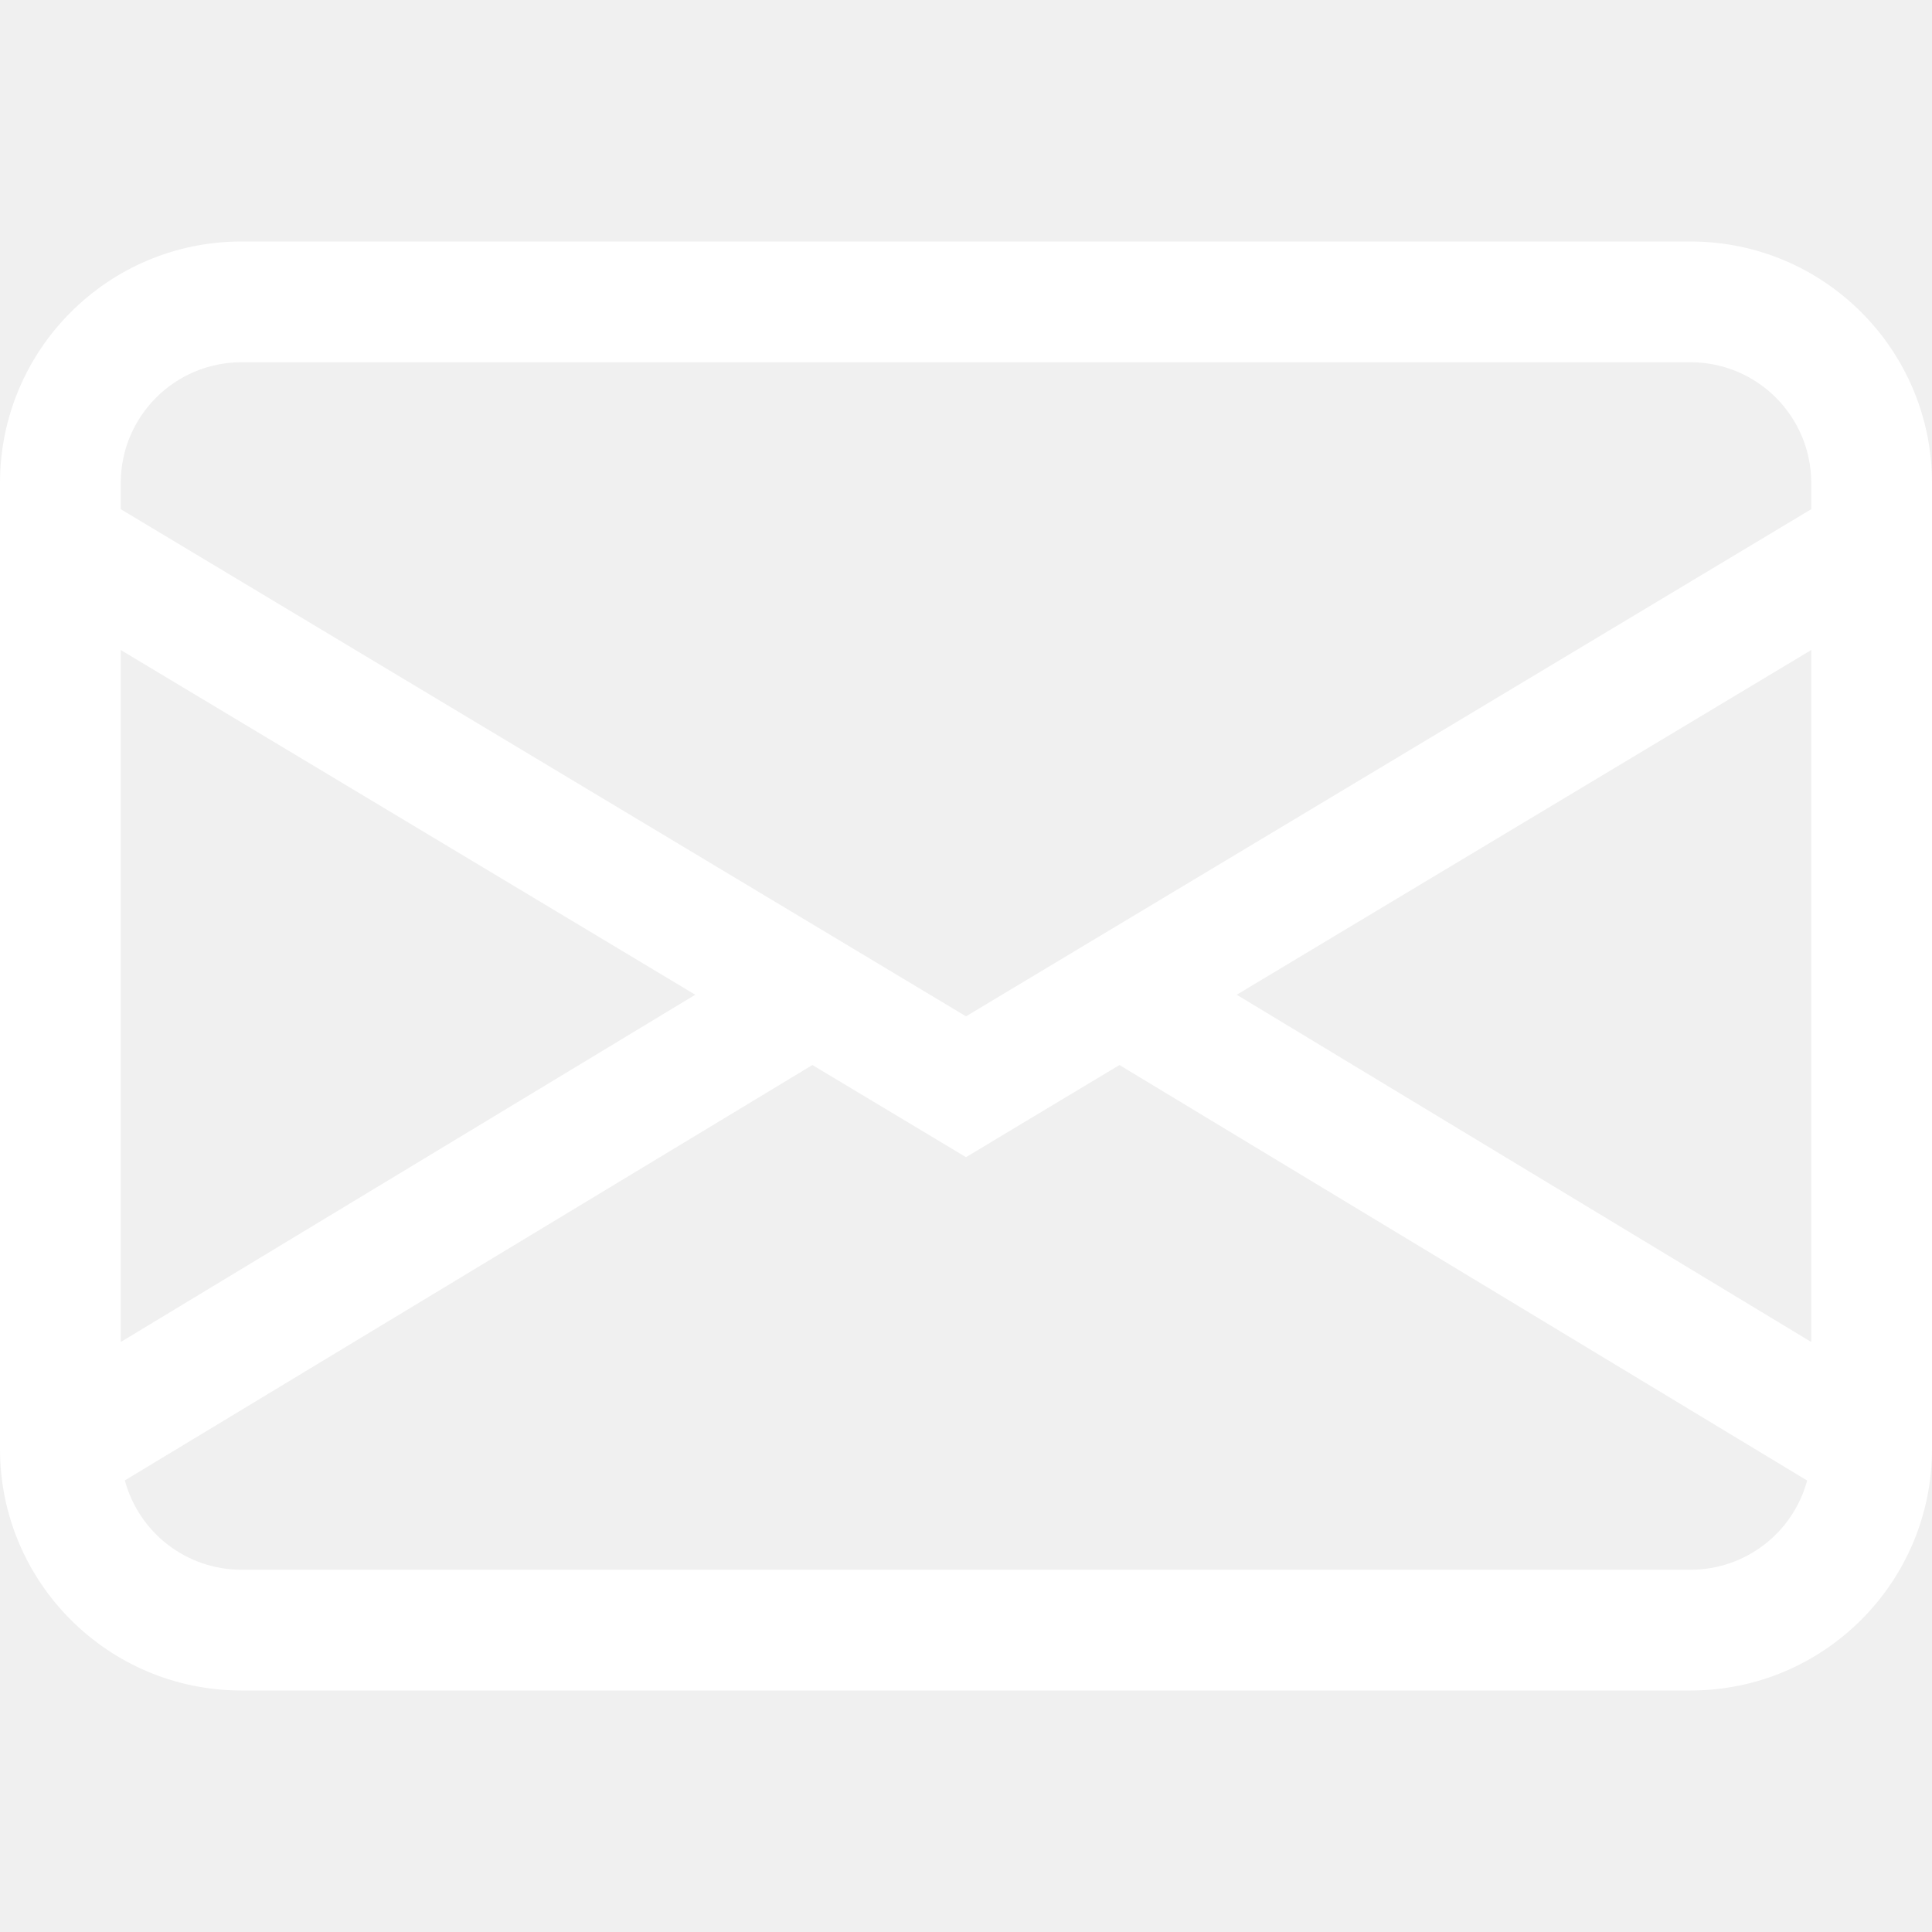
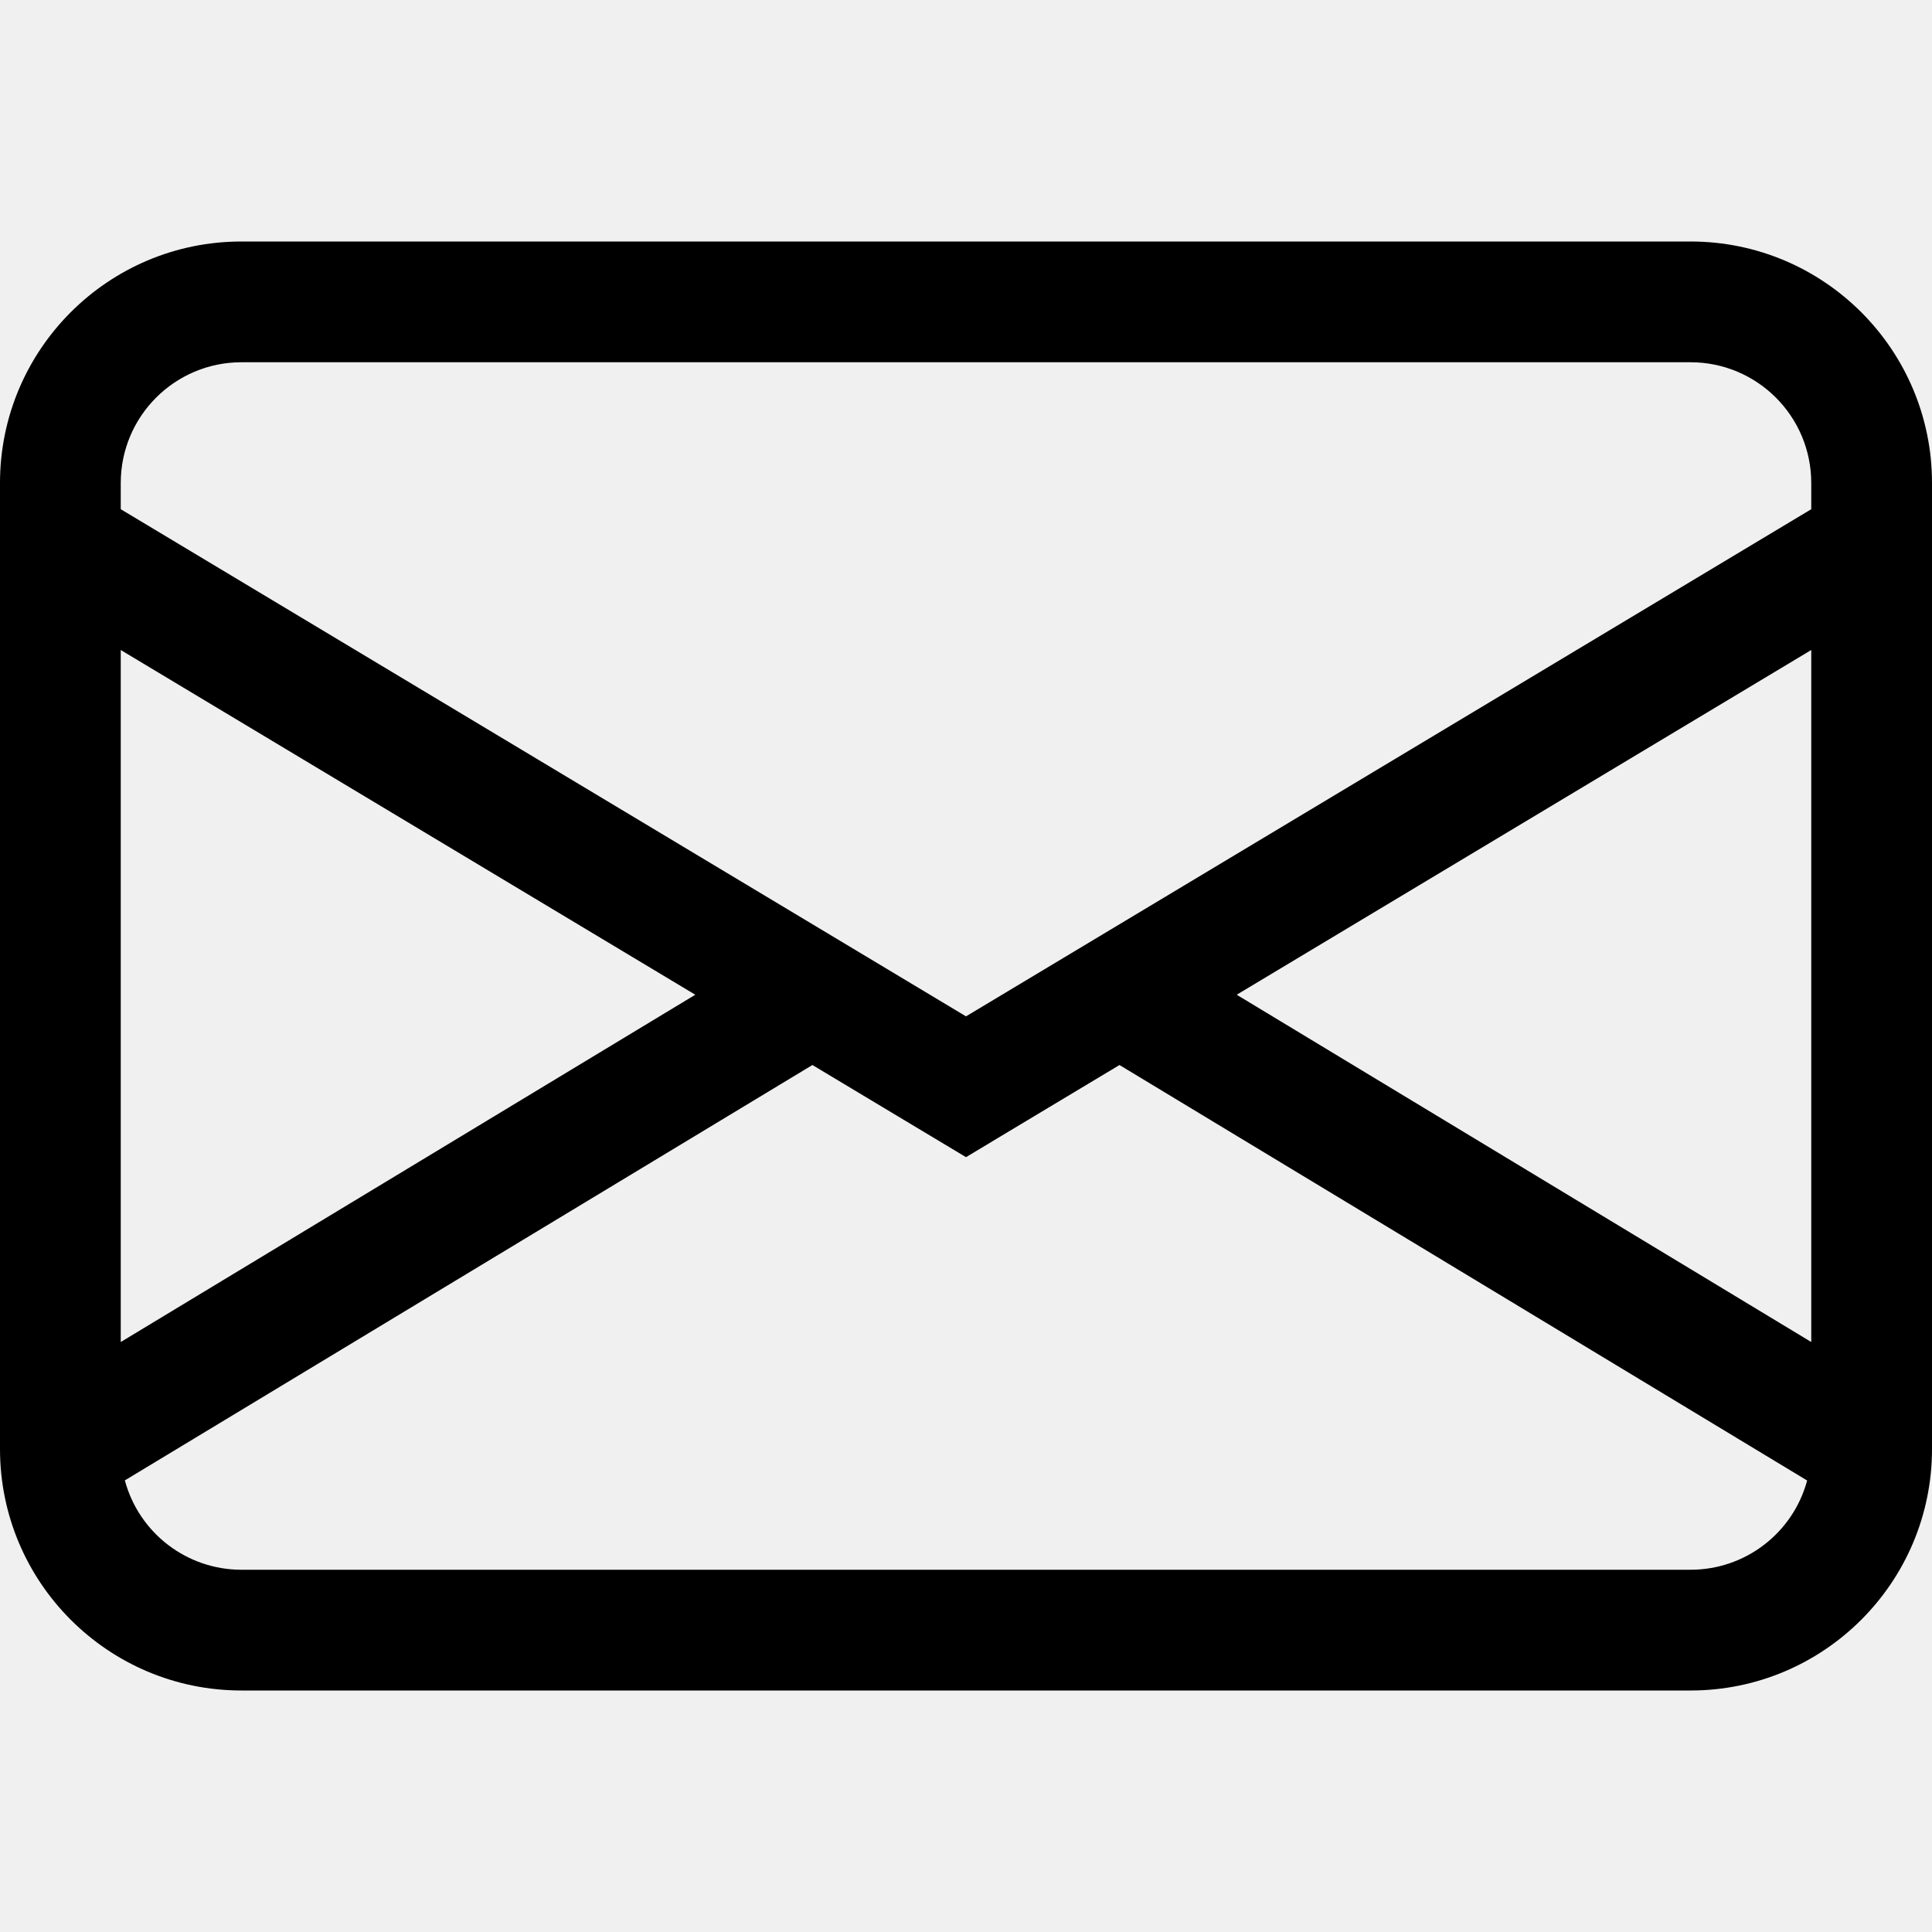
- <svg xmlns="http://www.w3.org/2000/svg" width="16" height="16" fill="#FFF" class="bi bi-envelope" viewBox="0 0 16 16">
+ <svg xmlns="http://www.w3.org/2000/svg" width="16" height="16" fill="#000" class="bi bi-envelope" viewBox="0 0 16 16">
  <path d="M0 4a2 2 0 0 1 2-2h12a2 2 0 0 1 2 2v8a2 2 0 0 1-2 2H2a2 2 0 0 1-2-2V4zm2-1a1 1 0 0 0-1 1v.217l7 4.2 7-4.2V4a1 1 0 0 0-1-1H2zm13 2.383l-4.758 2.855L15 11.114v-5.73zm-.034 6.878L9.271 8.82 8 9.583 6.728 8.82l-5.694 3.44A1 1 0 0 0 2 13h12a1 1 0 0 0 .966-.739zM1 11.114l4.758-2.876L1 5.383v5.73z" />
</svg>
